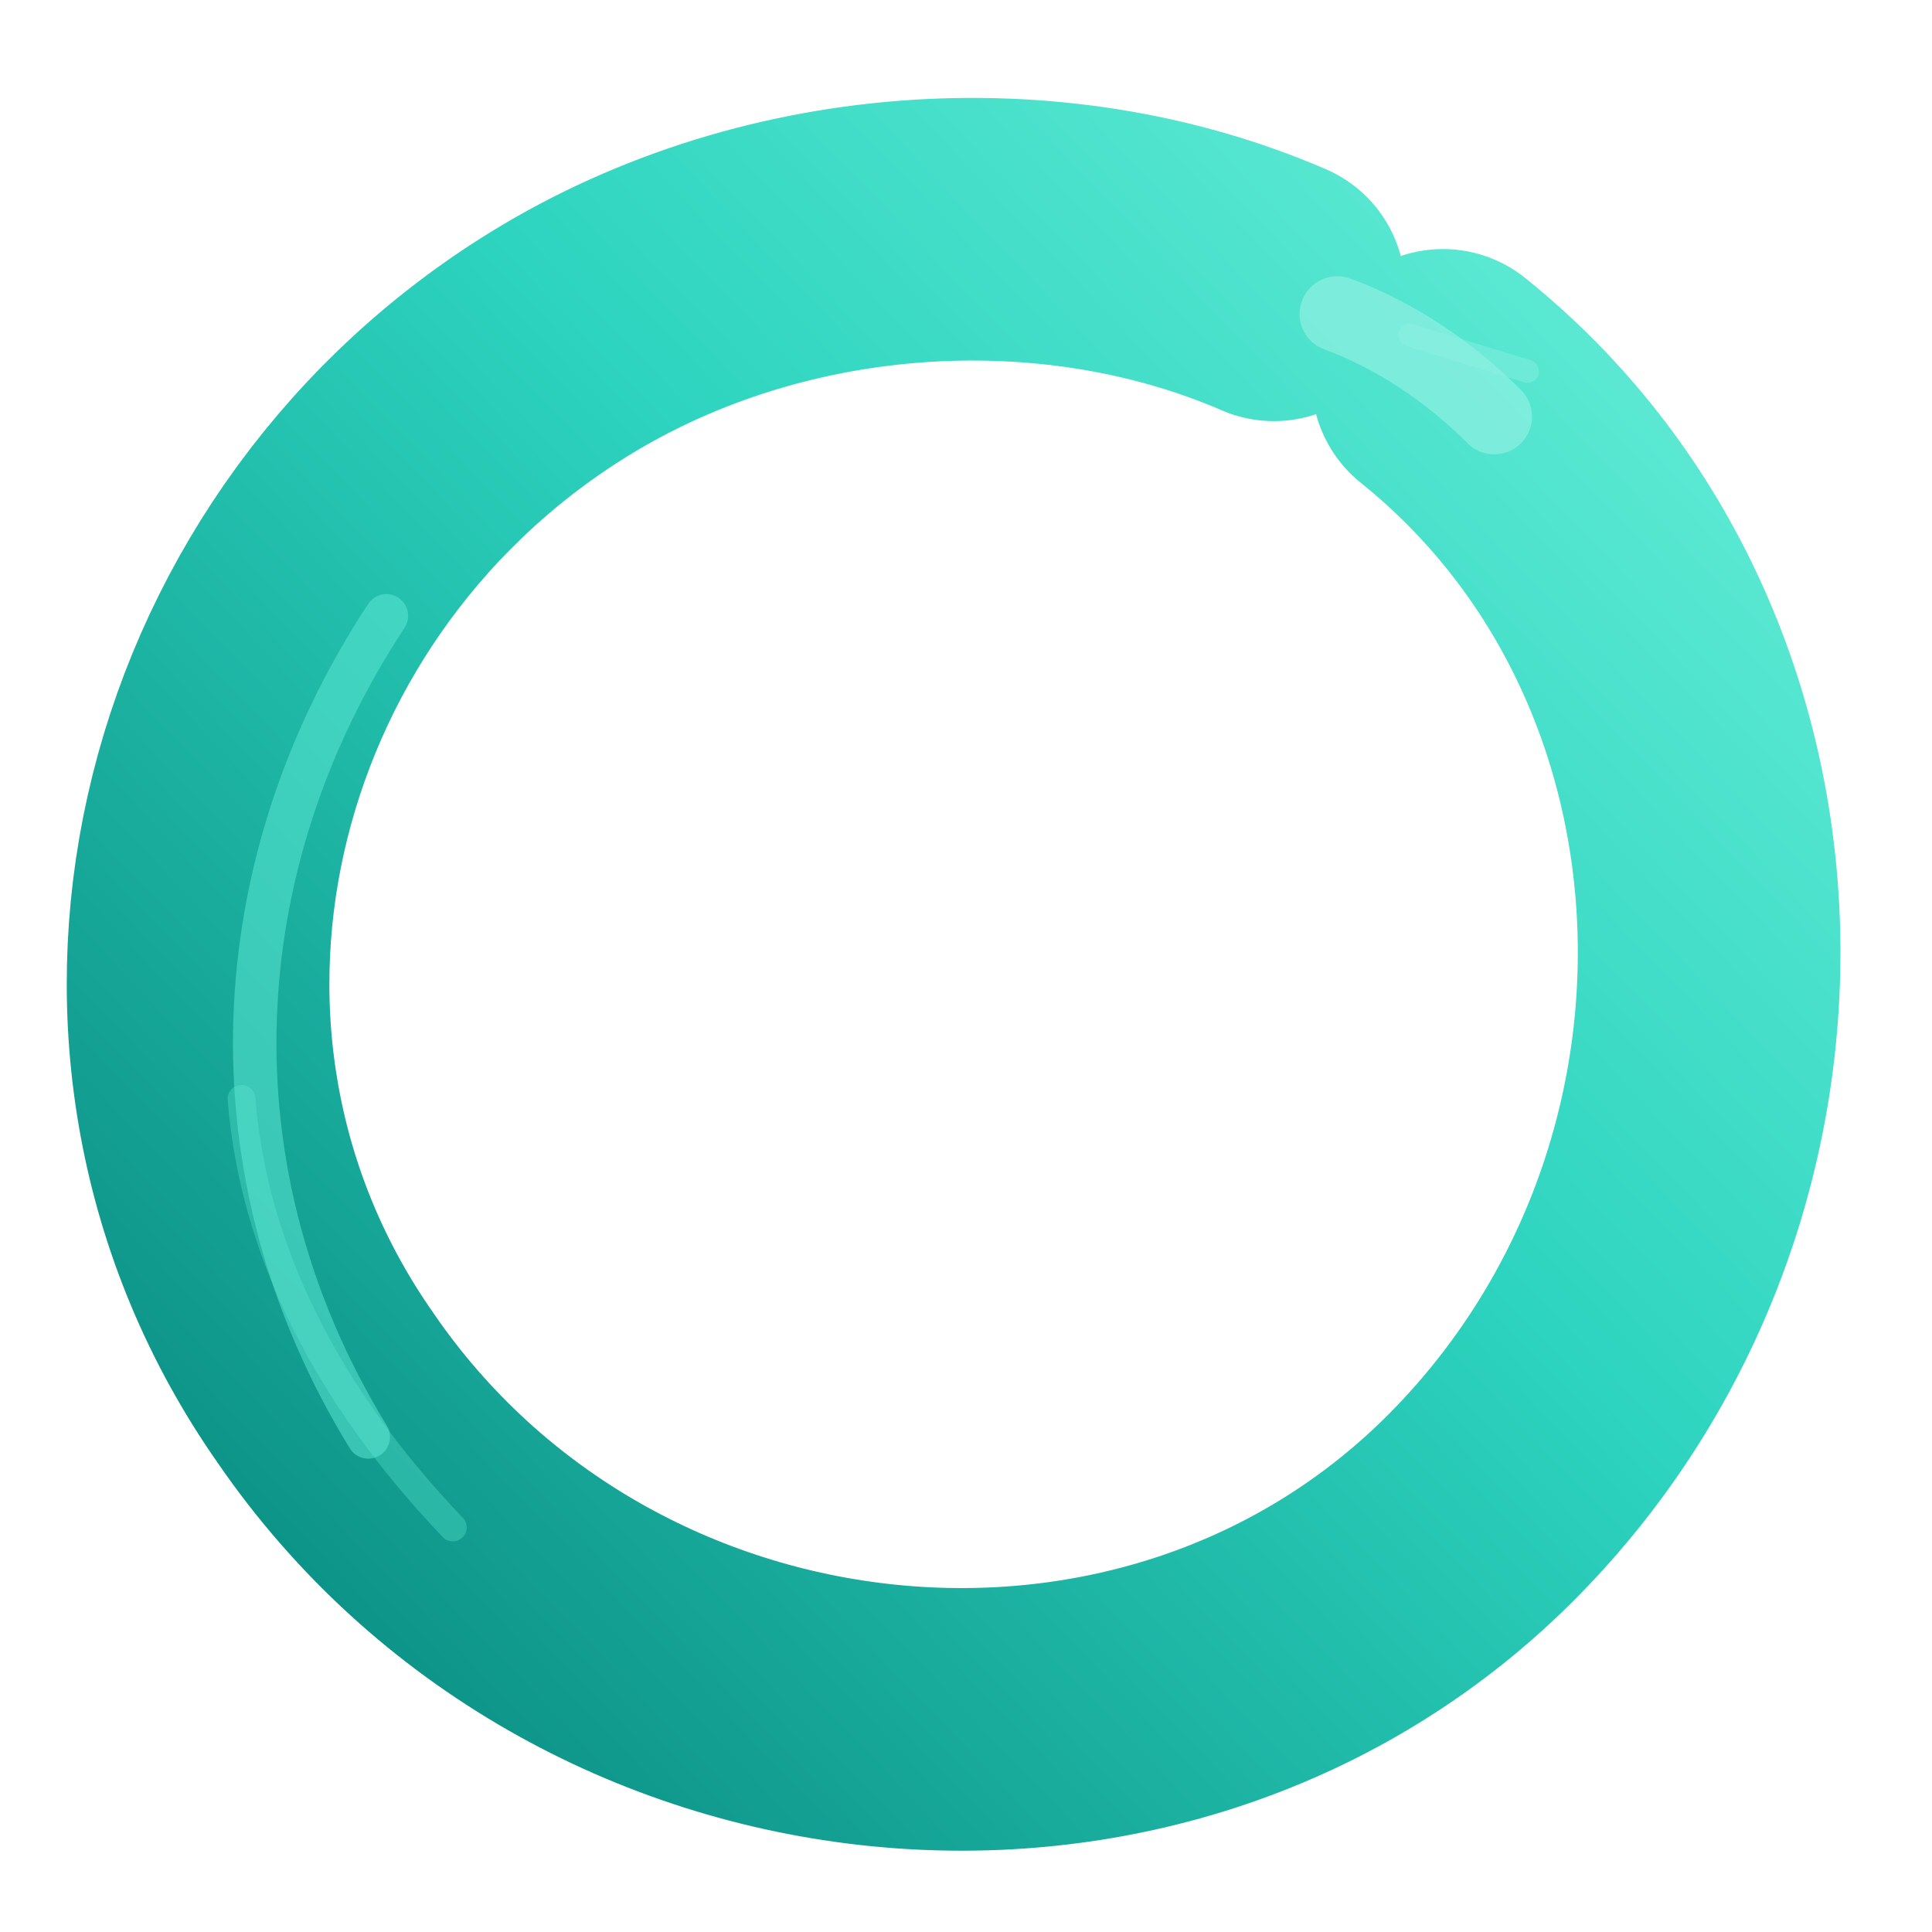
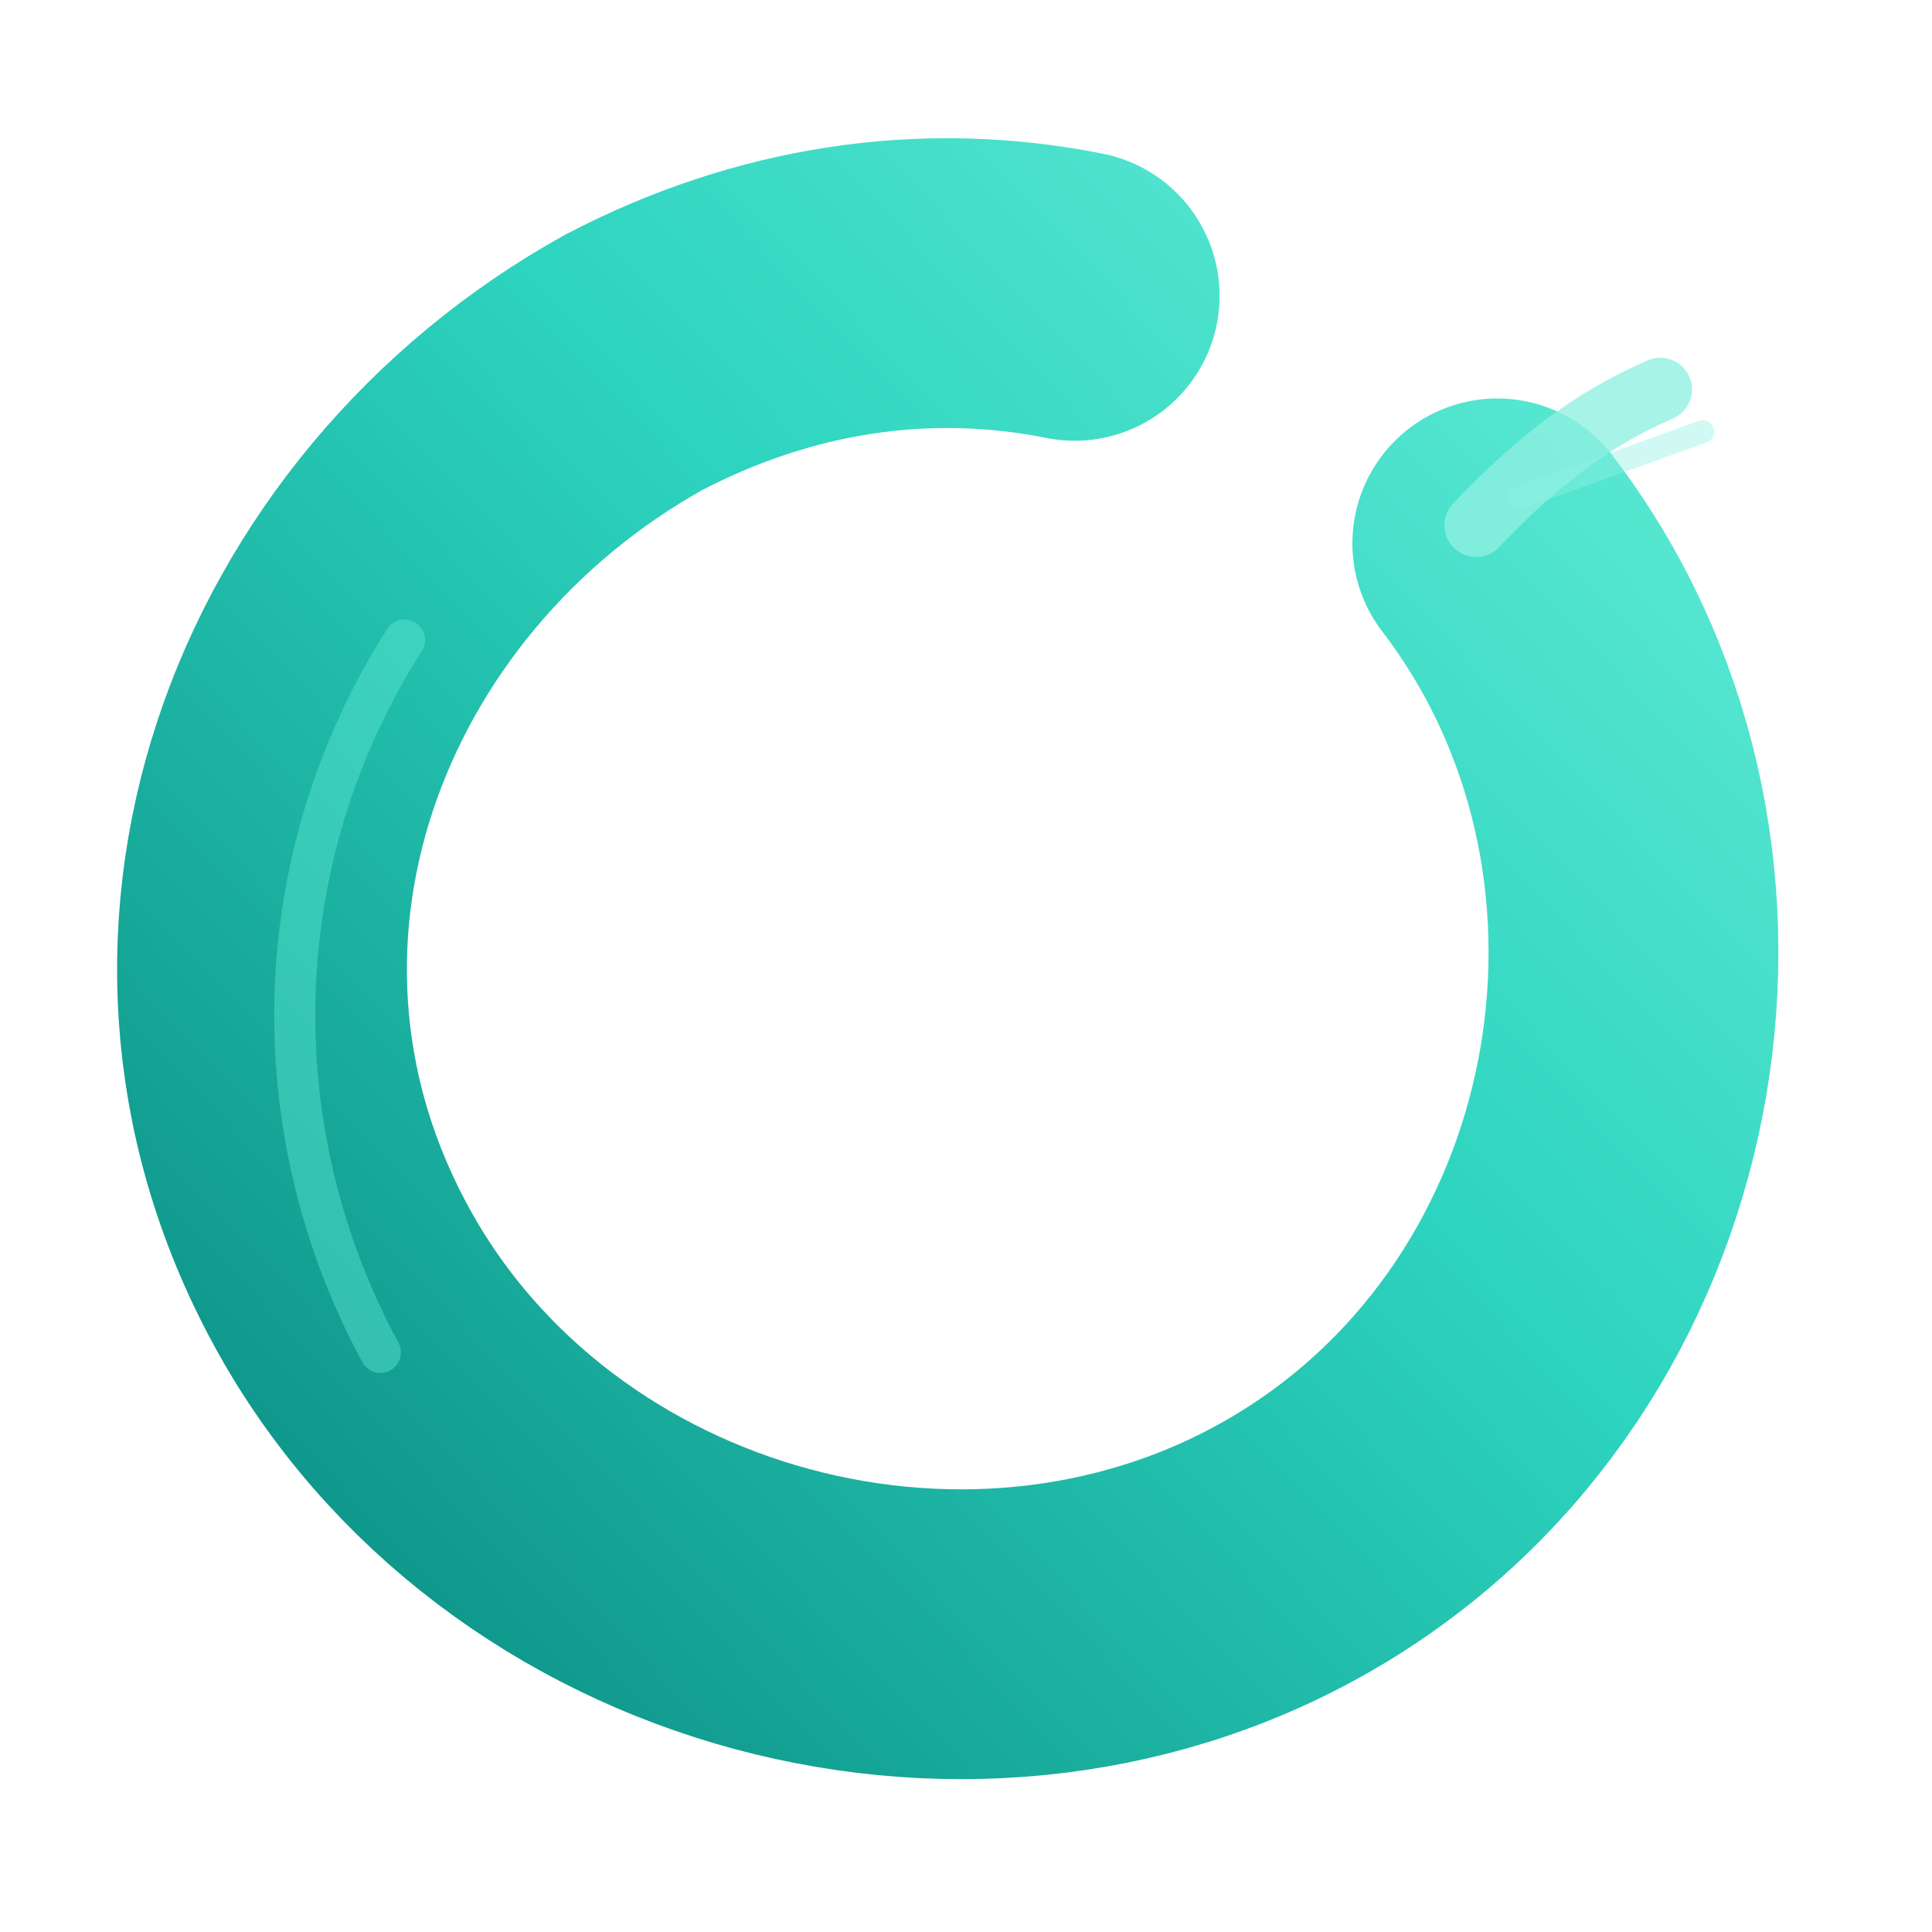
<svg xmlns="http://www.w3.org/2000/svg" viewBox="0 0 32 32" fill="none">
  <defs>
    <linearGradient id="ink" x1="5" y1="26" x2="27" y2="5" gradientUnits="userSpaceOnUse">
      <stop stop-color="#0d9488" />
      <stop offset=".58" stop-color="#2dd4bf" />
      <stop offset="1" stop-color="#5eead4" />
    </linearGradient>
  </defs>
-   <path d="M23.9 6.3C29.5 10.8 29.8 19.6 24.6 24.9C19.2 30.4 9.8 29.4 5.4 23C1.4 17.3 3.3 9.5 9.1 5.8C12.7 3.5 17.4 3.2 21.1 4.8" stroke="url(#ink)" stroke-width="4.35" stroke-linecap="round" />
-   <path d="M6.1 23.8C3.4 19.4 3.7 14.3 6.4 10.2" stroke="#5eead4" stroke-width=".72" stroke-linecap="round" opacity=".52" />
-   <path d="M7.5 25.3C5.4 23.1 4.2 20.7 4 18.2" stroke="#5eead4" stroke-width=".46" stroke-linecap="round" opacity=".34" />
-   <path d="M22.15 5.2C23.1 5.55 24 6.15 24.75 6.9" stroke="#8ff0e2" stroke-width="1.25" stroke-linecap="round" opacity=".7" />
-   <path d="M23.35 5.55L25.3 6.15" stroke="#8ff0e2" stroke-width=".38" stroke-linecap="round" opacity=".42" />
+   <path d="M24.8 9C28.7 14.1 27.4 21.8 22 25.3C16.6 28.8 9 26.9 5.8 21.4C2.5 15.7 5.1 9 10.5 6C12.8 4.8 15.3 4.4 17.8 4.9" stroke="url(#ink)" stroke-width="4.8" stroke-linecap="round" />
+   <path d="M6.3 22.4C4.3 18.7 4.4 14.2 6.7 10.6" stroke="#5eead4" stroke-width=".68" stroke-linecap="round" opacity=".44" />
+   <path d="M24.45 8.7C25.45 7.65 26.35 6.95 27.5 6.45" stroke="#8ff0e2" stroke-width="1.05" stroke-linecap="round" opacity=".78" />
+   <path d="M25.15 8.25L28.2 7.15" stroke="#8ff0e2" stroke-width=".38" stroke-linecap="round" opacity=".42" />
</svg>
